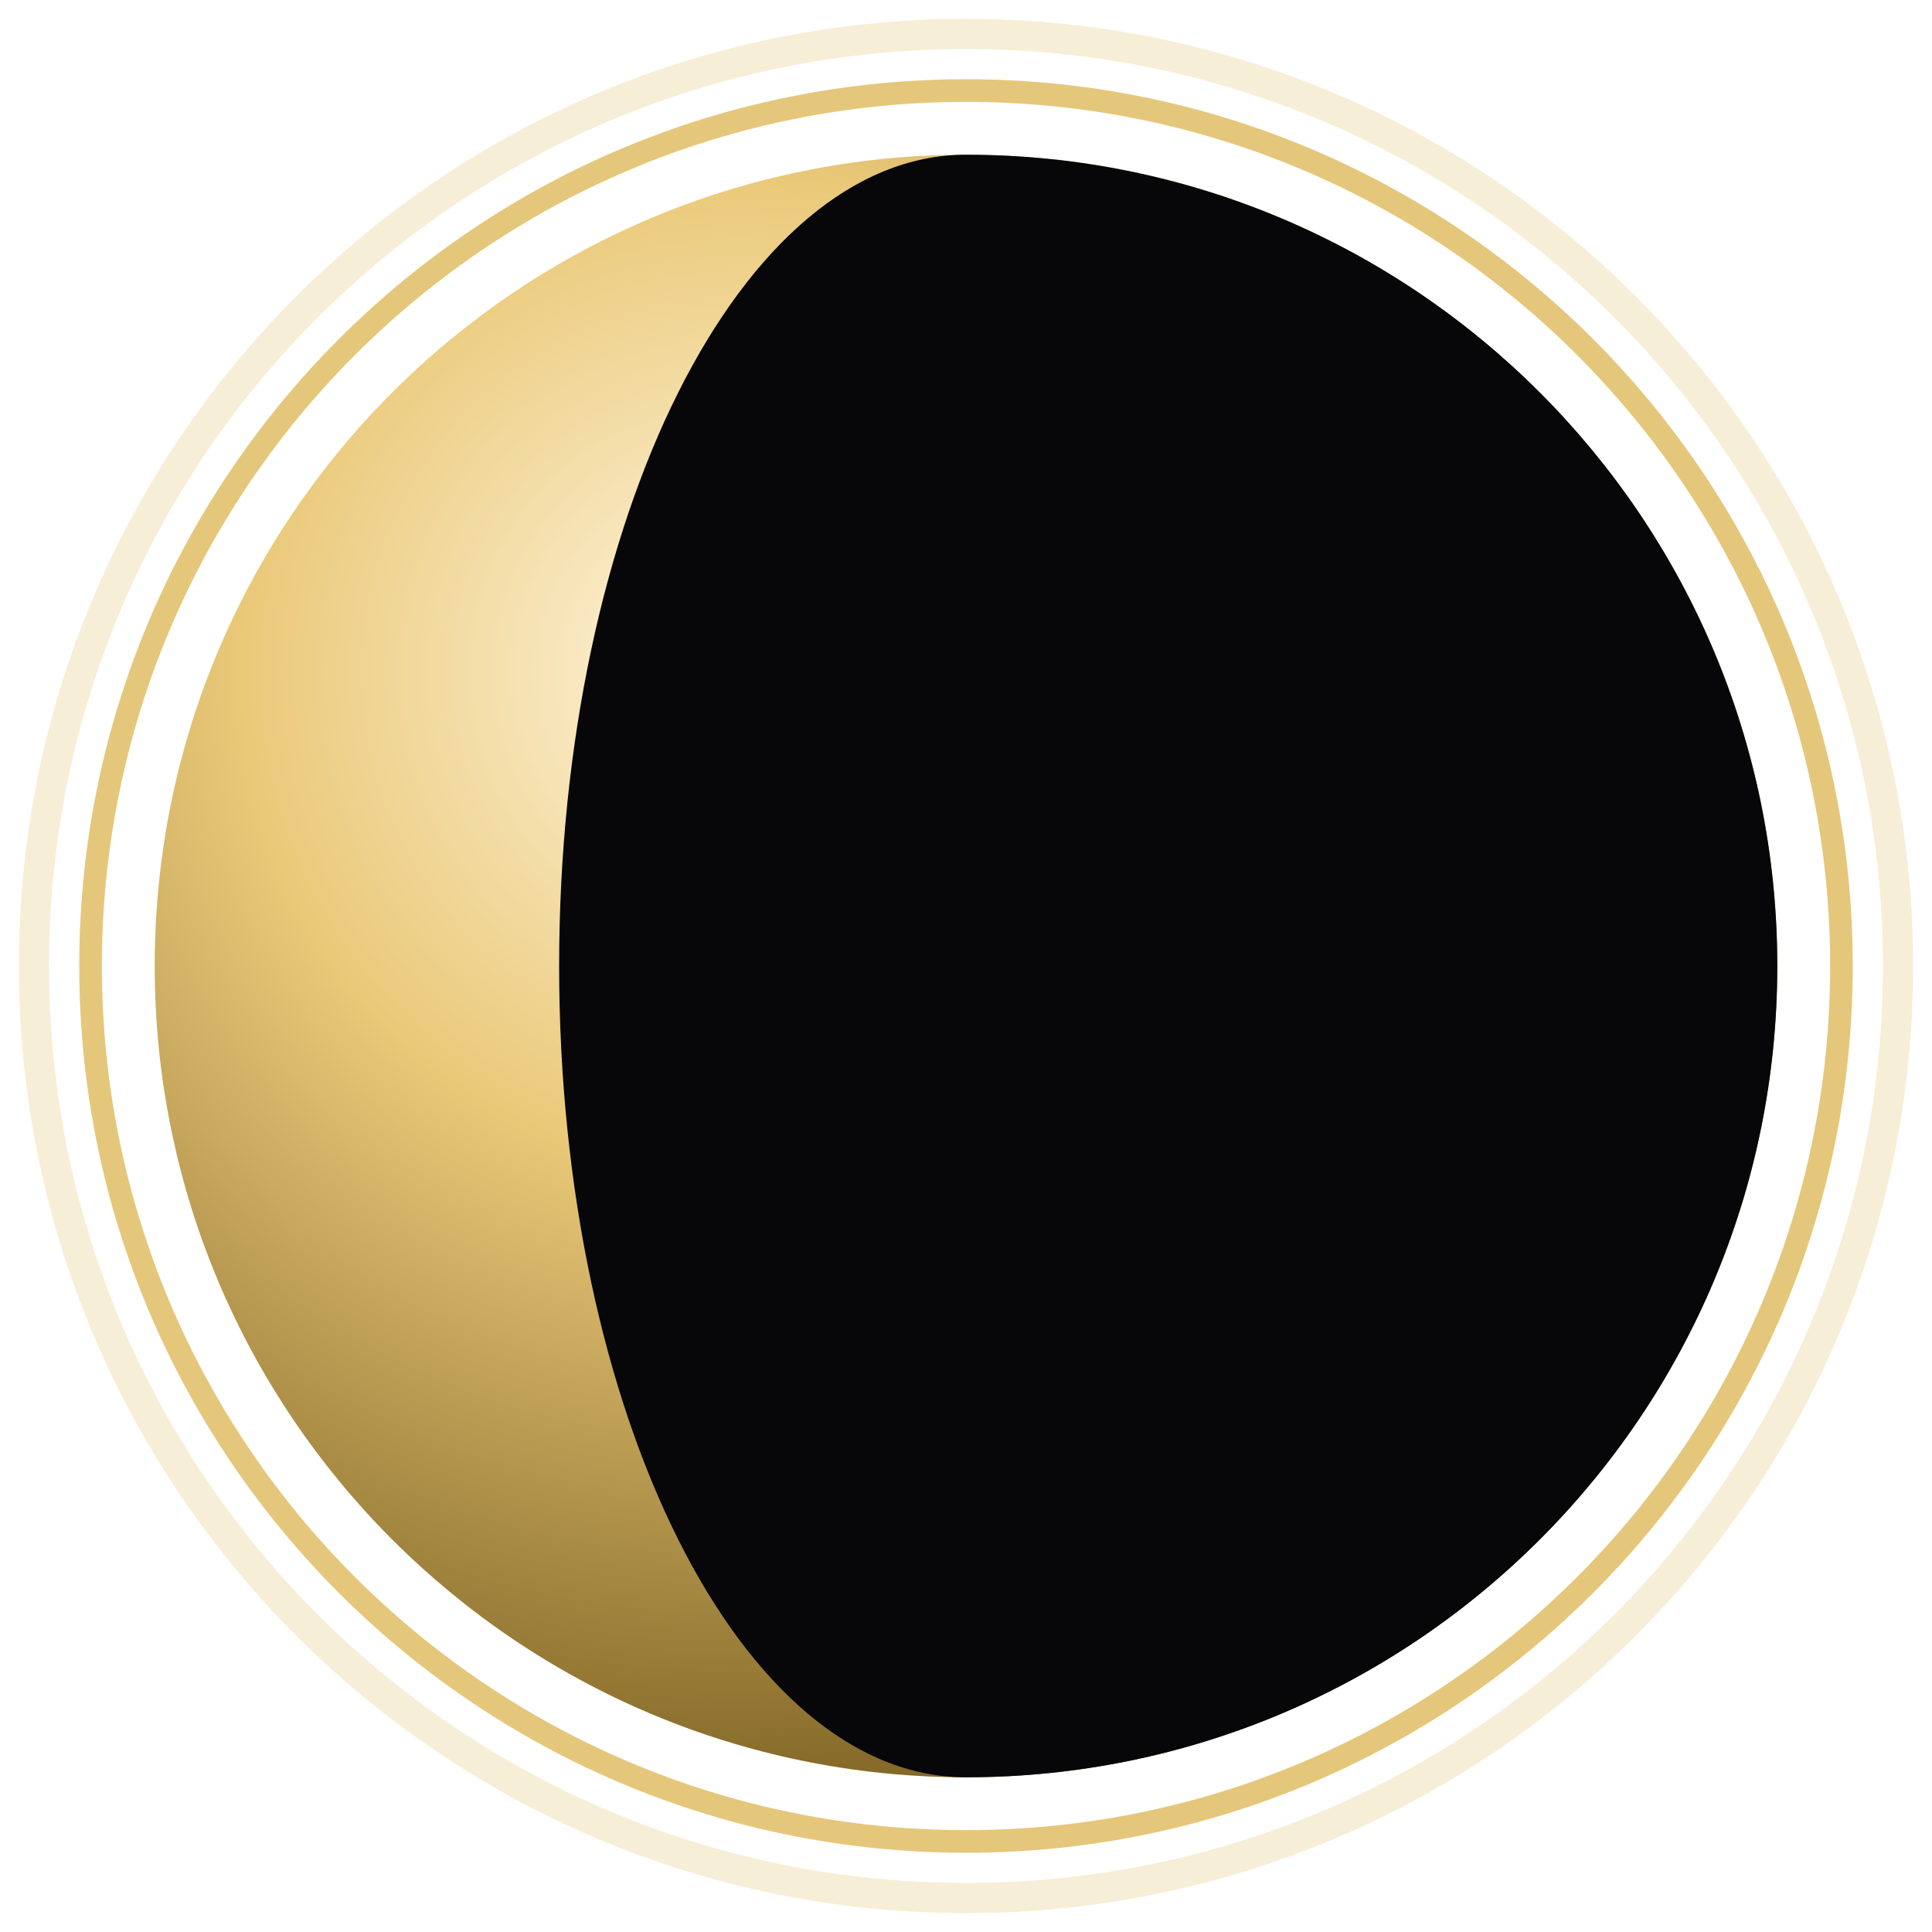
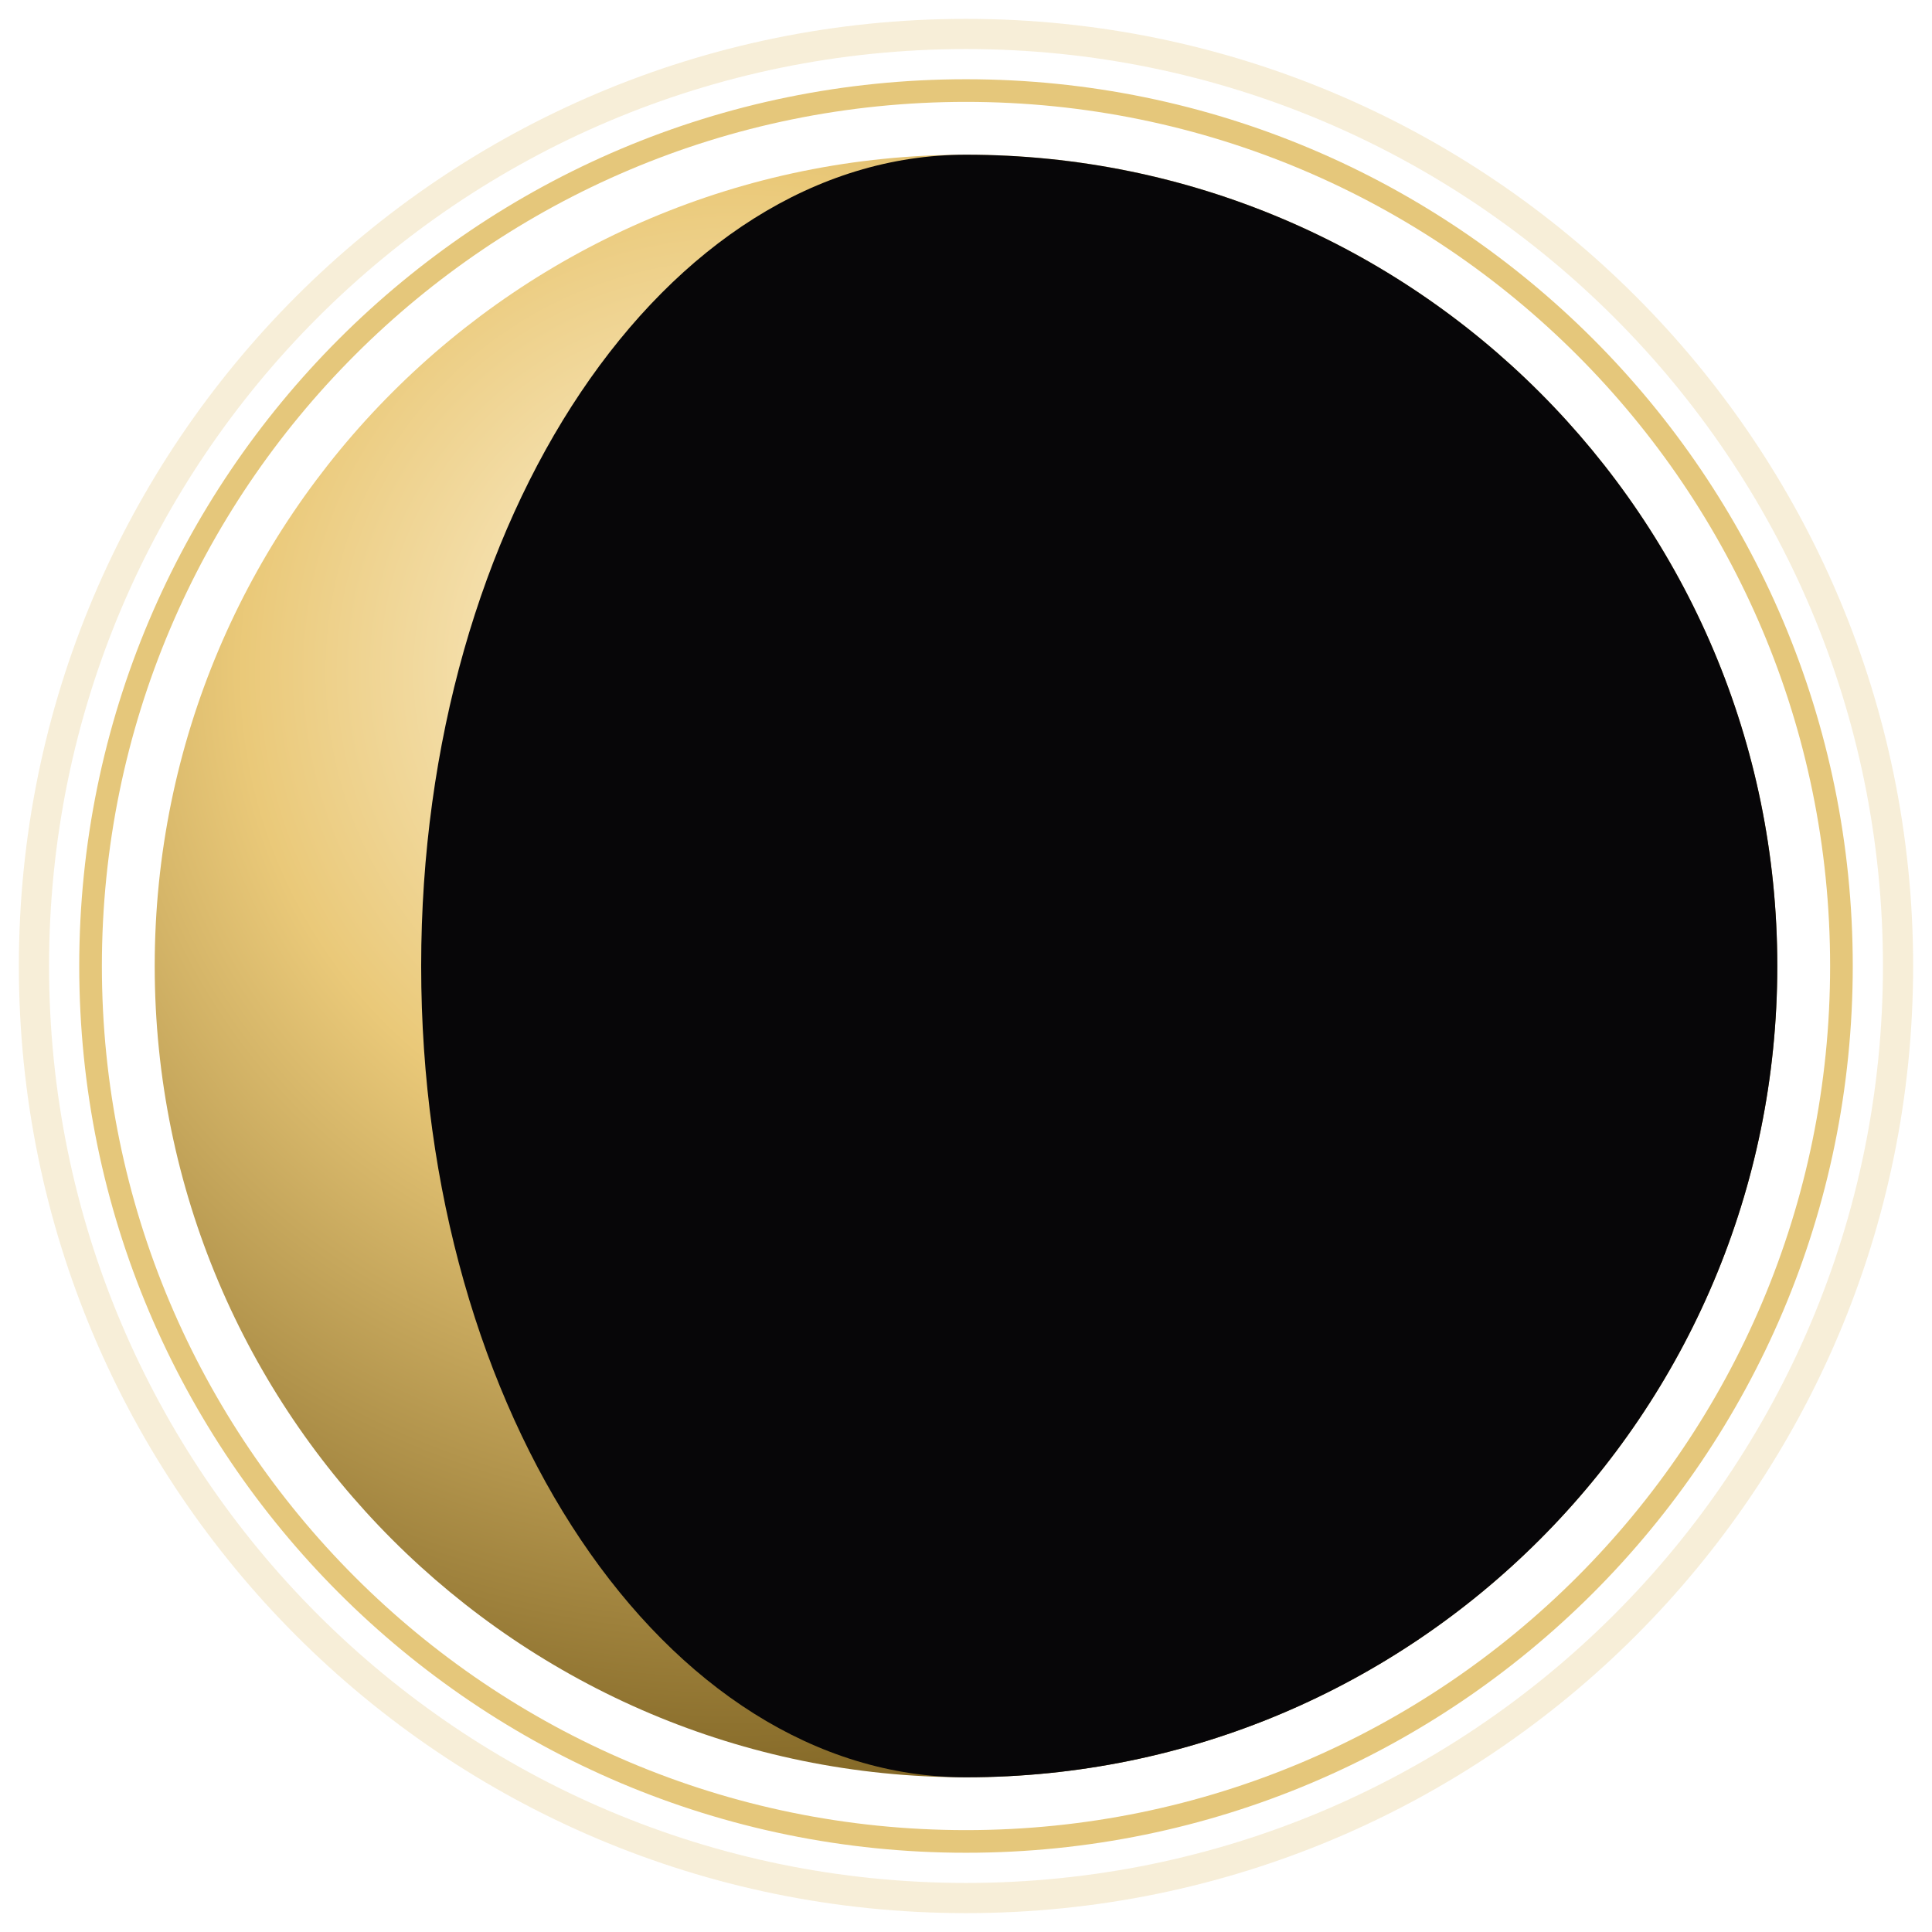
<svg xmlns="http://www.w3.org/2000/svg" viewBox="0 0 512 512" width="512" height="512">
  <defs>
    <radialGradient id="moonGold" cx="36%" cy="32%" r="72%">
      <stop offset="0%" stop-color="#FFF6E0" />
      <stop offset="42%" stop-color="#EAC979" />
      <stop offset="100%" stop-color="#7A5F1F" />
    </radialGradient>
  </defs>
  <circle cx="256" cy="256" r="215" fill="url(#moonGold)" />
-   <path d="M 256 41 A 215 215 0 0 1 256 471 A 107.823 215 0 0 1 256 41 Z" fill="#070608" fill-opacity="1.0" />
+   <path d="M 256 41 A 215 215 0 0 1 256 471 A 144.387 215 0 0 1 256 41 Z" fill="#070608" fill-opacity="1.0" />
  <circle cx="256" cy="256" r="247" fill="none" stroke="#E5C77B" stroke-opacity="0.3" stroke-width="8.0" />
  <circle cx="256" cy="256" r="232" fill="none" stroke="#E5C77B" stroke-opacity="1.0" stroke-width="6.0" />
</svg>
